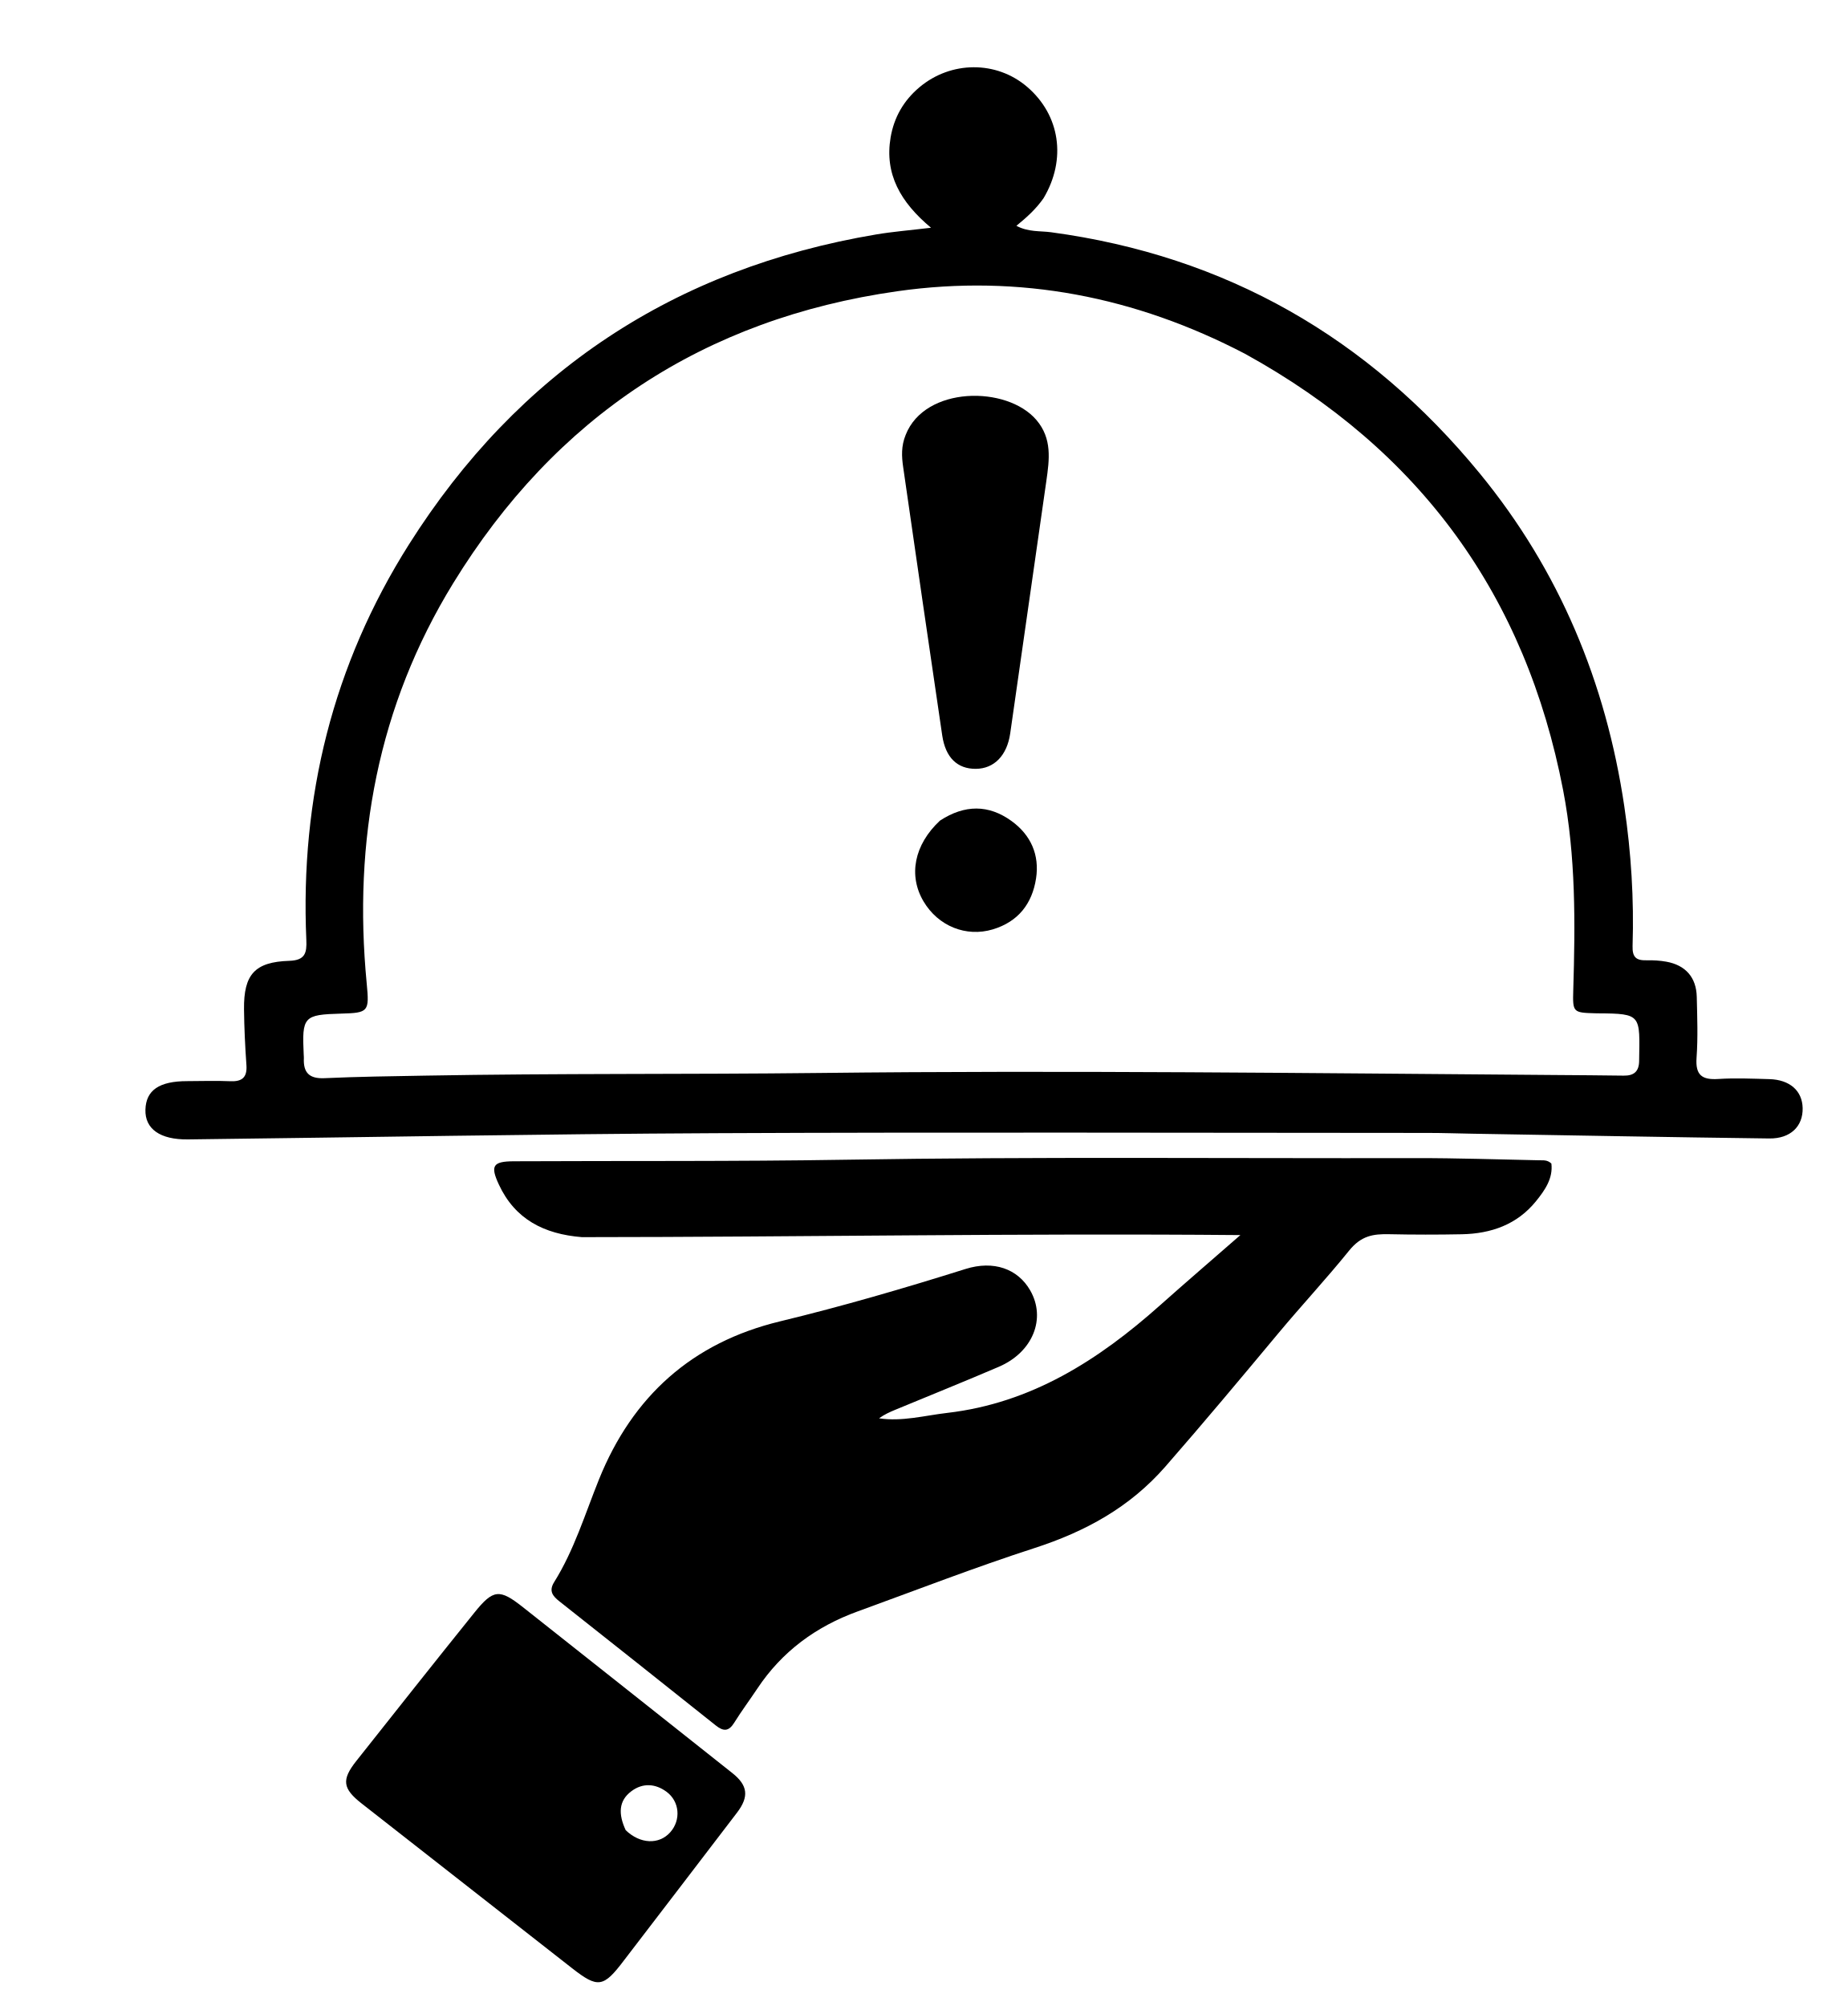
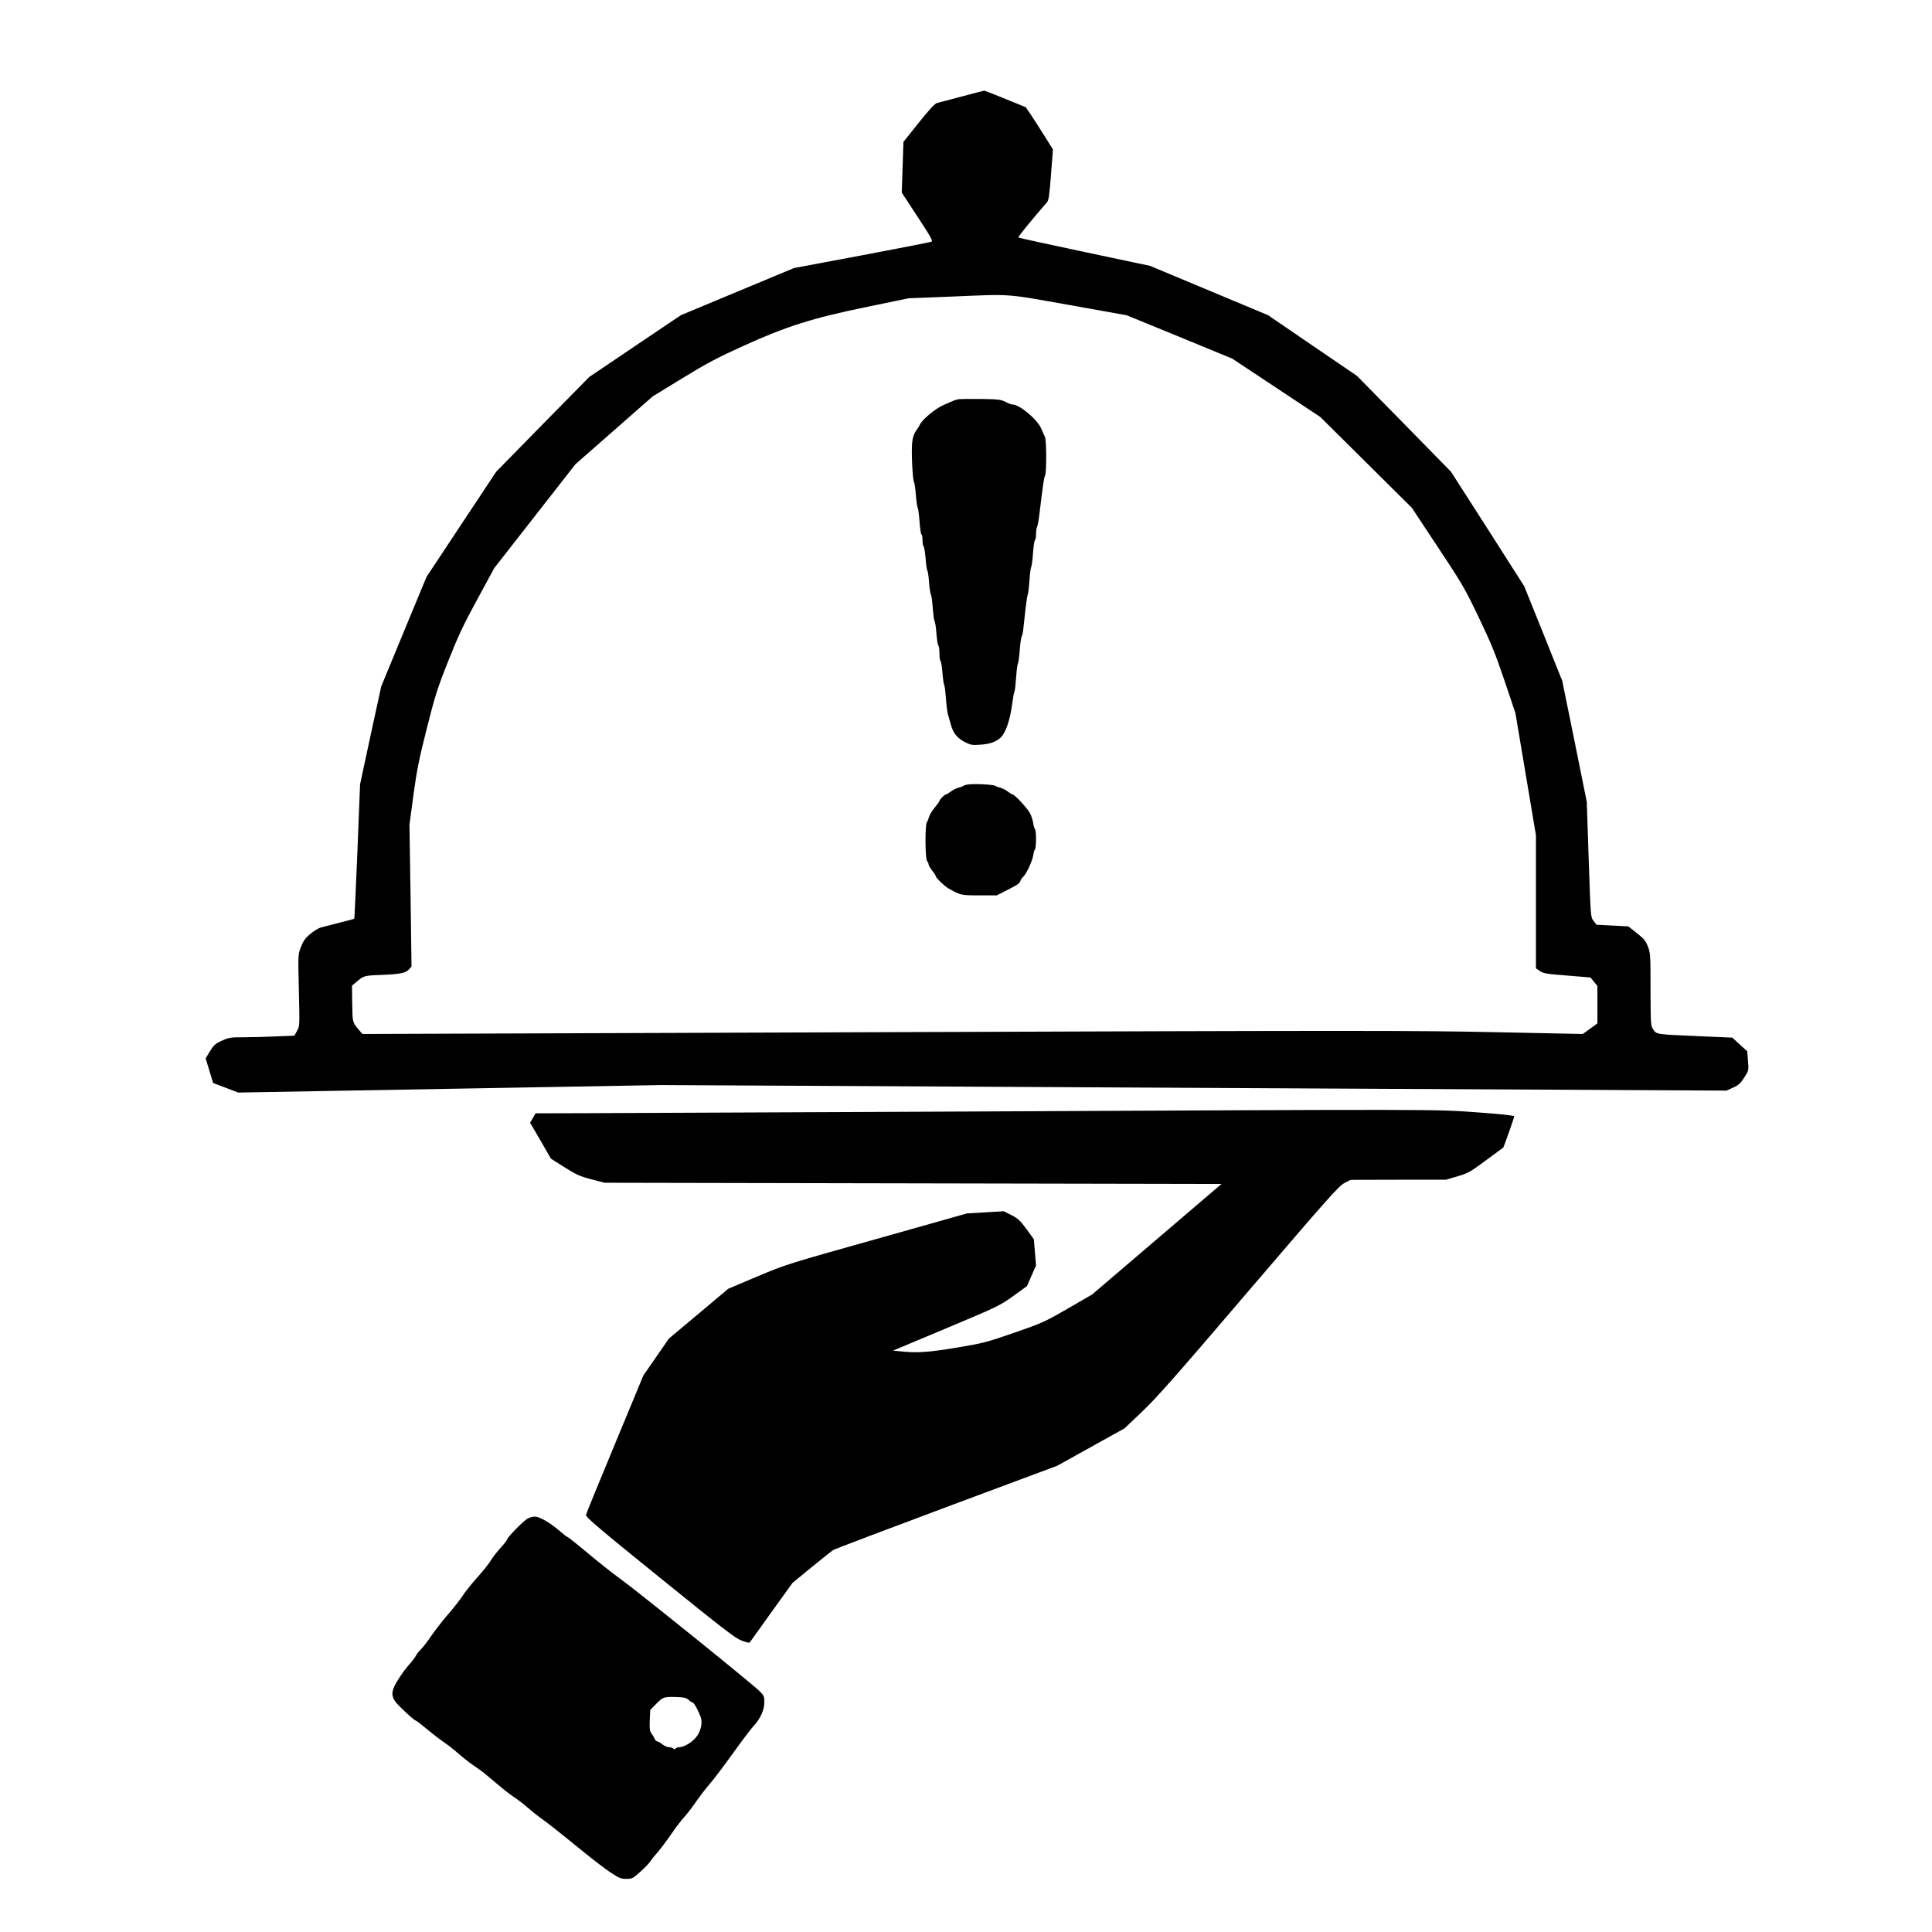
- <svg xmlns="http://www.w3.org/2000/svg" version="1.1" id="Layer_1" x="0px" y="0px" width="100%" viewBox="0 0 560 608" enable-background="new 0 0 560 608" xml:space="preserve">
-   <path fill="#000000" opacity="1" stroke="none" d=" M316.274,60.081   C313.959,63.383 311.248,65.82 308.05,68.437   C311.653,70.387 315.251,69.946 318.554,70.392   C371.591,77.547 414.746,102.334 448.51,143.518   C472.626,172.932 486.724,206.875 492.297,244.434   C494.378,258.46 495.248,272.565 494.799,286.722   C494.689,290.212 495.964,291.131 499.047,291.058   C501.034,291.011 503.06,291.125 505.013,291.476   C510.853,292.528 514.115,296.226 514.253,302.129   C514.397,308.29 514.63,314.482 514.189,320.615   C513.813,325.854 515.836,327.347 520.757,327.031   C525.899,326.702 531.084,326.934 536.246,327.074   C542.456,327.243 546.23,330.597 546.345,335.835   C546.467,341.352 542.694,345.139 536.229,345.059   C506.25,344.687 476.272,344.116 446.294,343.615   C441.797,343.54 437.301,343.381 432.805,343.38   C360.826,343.368 288.846,343.127 216.869,343.458   C163.564,343.703 110.263,344.712 56.959,345.344   C48.488,345.444 43.915,342.153 44.076,336.343   C44.24,330.427 48.25,327.687 56.738,327.681   C61.07,327.678 65.409,327.51 69.732,327.706   C73.358,327.87 74.951,326.593 74.687,322.819   C74.291,317.179 74.015,311.521 73.957,305.867   C73.848,295.339 77.215,291.551 87.69,291.217   C92.502,291.063 93.016,288.81 92.843,284.897   C90.945,241.755 100.886,201.489 123.962,164.988   C157.032,112.681 204.418,81.354 265.541,71.061   C270.557,70.216 275.647,69.812 282.171,69.027   C272.881,61.277 268.058,52.713 269.923,41.666   C270.949,35.594 273.877,30.452 278.71,26.408   C288.234,18.438 301.989,18.345 311.306,26.327   C321.256,34.85 323.323,48.247 316.274,60.081  M377.32,107.222   C344.177,89.946 309.065,82.993 271.977,88.268   C213.305,96.612 168.285,126.369 137.345,176.785   C114.508,213.997 106.977,254.851 111.14,298.062   C111.966,306.64 111.701,306.988 103.406,307.217   C92.011,307.532 91.484,308.111 92.052,319.706   C92.068,320.038 92.111,320.372 92.095,320.704   C91.889,325.087 93.7,327 98.342,326.786   C108.485,326.318 118.645,326.198 128.8,326.014   C168.606,325.295 208.419,325.663 248.23,325.208   C322.689,324.358 397.154,325.275 471.616,325.828   C478.446,325.878 485.276,325.917 492.106,326.016   C495.157,326.061 496.738,324.809 496.785,321.605   C496.994,307.575 497.628,307.213 484.295,307.134   C483.962,307.132 483.629,307.124 483.296,307.114   C476.794,306.928 476.62,306.788 476.819,300.188   C477.432,279.872 477.621,259.59 473.75,239.492   C462.402,180.564 430.551,136.548 377.32,107.222  z" />
-   <path fill="#000000" opacity="1" stroke="none" d=" M176.355,374.968   C164.829,374.037 156.073,369.518 151.196,359.028   C148.551,353.338 149.357,352.003 155.702,351.972   C189.198,351.81 222.699,352.052 256.188,351.505   C313.842,350.562 371.495,351.126 429.148,351.015   C441.638,350.991 454.129,351.429 466.619,351.675   C467.758,351.697 468.976,351.514 470.192,352.662   C470.73,357.157 468.23,360.735 465.537,364.063   C459.78,371.18 451.9,373.919 443.029,374.093   C435.699,374.237 428.362,374.232 421.033,374.078   C416.176,373.975 412.556,374.503 408.865,379.077   C401.987,387.598 394.471,395.665 387.433,404.109   C376.128,417.673 364.811,431.219 353.188,444.521   C342.37,456.903 328.916,464.223 313.5,469.215   C295.454,475.059 277.741,481.937 259.904,488.419   C247.327,492.99 237.01,500.536 229.541,511.779   C227.236,515.248 224.733,518.59 222.537,522.124   C220.873,524.803 219.289,524.846 216.926,522.959   C201.172,510.379 185.359,497.872 169.551,485.36   C167.552,483.777 166.246,482.251 167.955,479.519   C174.01,469.837 177.294,458.925 181.523,448.432   C191.7,423.175 209.779,406.929 236.395,400.496   C255.339,395.917 274.031,390.464 292.62,384.619   C301.14,381.94 308.467,384.538 312.239,391.119   C317.12,399.633 313.022,409.841 302.725,414.259   C292.318,418.724 281.809,422.949 271.348,427.287   C269.674,427.981 268.015,428.712 266.418,429.882   C273.448,430.925 280.245,429.031 287.108,428.235   C312.59,425.276 332.962,412.21 351.574,395.63   C359.25,388.793 367.051,382.095 375.932,374.342   C308.567,373.75 242.691,374.939 176.355,374.968  z" />
-   <path fill="#000000" opacity="1" stroke="none" d=" M189.152,594.122   C182.881,602.433 181.229,602.682 173.355,596.527   C152.093,579.909 130.844,563.273 109.605,546.624   C103.822,542.091 103.475,539.431 107.987,533.737   C119.884,518.724 131.761,503.694 143.775,488.774   C149.515,481.646 151.396,481.517 158.487,487.123   C179.658,503.858 200.803,520.626 221.947,537.394   C226.635,541.111 227.095,544.513 223.38,549.391   C212.076,564.232 200.703,579.021 189.152,594.122  M189.637,554.714   C194.004,558.922 199.748,559.179 203.16,555.319   C206.435,551.614 205.985,545.995 202.007,543.066   C198.577,540.541 194.77,540.356 191.373,542.888   C187.461,545.805 187.367,549.831 189.637,554.714  z" />
-   <path fill="#000000" opacity="1" stroke="none" d=" M274.491,131.81   C280.3,116.987 305.131,116.781 314.106,127.285   C318.936,132.939 318.042,139.327 317.124,145.785   C313.496,171.288 309.831,196.785 306.174,222.284   C305.215,228.976 301.308,232.992 295.752,233.027   C290.195,233.061 286.573,229.682 285.569,222.908   C281.55,195.788 277.644,168.651 273.723,141.517   C273.268,138.373 273.097,135.215 274.491,131.81  z" />
-   <path fill="#000000" opacity="1" stroke="none" d=" M284.874,248.728   C292.389,243.817 299.644,243.826 306.577,248.847   C312.42,253.079 315.107,259.108 314.003,266.265   C312.823,273.911 308.579,279.378 300.91,281.683   C292.79,284.124 284.337,280.686 279.908,273.215   C275.252,265.361 277.035,256.061 284.874,248.728  z" />
+ <svg xmlns="http://www.w3.org/2000/svg" version="1.0" width="1600pt" height="1600pt" viewBox="0 0 1600 1600" preserveAspectRatio="xMidYMid meet">
+   <g transform="translate(0,1600) scale(0.1,-0.1)" fill="#000000" stroke="none">
+     <path d="M7965 15201 c-99 -26 -191 -51 -205 -54 -18 -4 -66 -57 -152 -164 l-126 -158 -7 -210 -7 -210 131 -200 c112 -171 129 -201 114 -207 -10 -4 -270 -55 -578 -113 l-560 -105 -468 -195 -468 -195 -380 -256 -379 -256 -386 -392 -385 -393 -289 -436 -288 -435 -188 -454 -187 -453 -88 -405 -87 -405 -22 -555 c-13 -305 -24 -557 -26 -558 -1 -2 -56 -17 -121 -33 -65 -17 -135 -34 -155 -40 -20 -5 -61 -30 -89 -54 -42 -35 -58 -59 -77 -108 -24 -62 -24 -62 -17 -358 7 -295 7 -297 -15 -336 l-22 -40 -151 -6 c-82 -4 -204 -7 -269 -7 -109 0 -123 -2 -181 -29 -54 -24 -67 -36 -98 -87 l-36 -59 31 -102 31 -102 103 -39 104 -40 1751 31 1752 31 4412 -23 4411 -23 55 25 c45 20 62 36 92 83 37 58 38 59 31 138 l-6 80 -62 56 -62 57 -281 12 c-351 15 -345 14 -373 55 -22 32 -22 39 -23 332 0 283 -1 302 -22 356 -19 48 -33 65 -92 111 l-70 55 -132 7 -132 7 -24 32 c-24 31 -24 32 -40 508 l-16 477 -101 501 -102 501 -157 392 -158 392 -303 475 -304 474 -389 397 -389 396 -368 251 -369 252 -488 204 -488 204 -543 115 c-298 63 -545 117 -548 120 -5 5 91 124 237 292 14 16 20 61 33 229 l16 209 -70 111 c-38 61 -89 140 -112 175 l-43 63 -169 69 c-94 38 -172 69 -175 68 -3 0 -87 -22 -186 -48z m886 -1726 l480 -86 437 -179 437 -180 365 -242 365 -242 379 -376 378 -375 215 -325 c200 -301 225 -344 338 -580 102 -213 138 -300 214 -525 l91 -270 85 -506 85 -506 0 -551 0 -551 32 -22 c27 -20 55 -25 225 -38 l195 -16 28 -35 29 -35 0 -155 0 -155 -60 -44 -61 -44 -732 15 c-658 14 -1162 14 -5053 0 l-4321 -15 -29 33 c-55 65 -54 63 -56 219 l-2 148 34 29 c64 54 65 55 208 60 160 7 201 15 230 46 l21 23 -8 587 -9 587 33 248 c28 205 47 300 110 548 67 266 86 329 176 555 83 210 125 301 242 515 l141 260 336 430 336 430 320 281 320 281 245 150 c202 124 291 171 503 267 361 164 575 232 1029 325 l344 71 334 13 c530 22 450 28 991 -68z" />
+     <path d="M7940 12694 c-28 -5 -38 -9 -130 -50 -65 -29 -173 -119 -191 -159 -5 -11 -20 -35 -33 -53 -17 -23 -27 -53 -32 -99 -8 -74 4 -313 16 -328 4 -5 11 -53 15 -105 4 -52 11 -99 15 -105 4 -5 11 -56 15 -113 4 -56 11 -105 16 -108 5 -3 9 -25 9 -49 0 -24 4 -46 9 -49 4 -3 12 -47 16 -98 4 -51 10 -97 15 -103 4 -5 11 -50 14 -100 4 -49 11 -94 16 -100 4 -5 11 -56 15 -113 4 -56 11 -104 15 -107 4 -3 11 -48 15 -100 4 -52 11 -97 16 -101 5 -3 9 -32 9 -64 0 -32 4 -61 9 -64 5 -3 12 -48 16 -98 4 -51 11 -97 15 -103 4 -5 10 -55 14 -110 4 -55 11 -113 16 -130 5 -16 16 -56 25 -87 19 -70 52 -111 118 -145 46 -23 60 -25 128 -20 74 5 124 22 163 56 44 39 80 142 100 291 6 47 14 90 18 95 3 6 9 57 13 115 4 58 11 110 15 115 4 6 11 55 15 110 4 55 11 105 15 110 4 6 11 33 14 60 3 28 11 102 18 165 7 63 16 120 19 125 4 6 10 55 14 110 3 55 10 109 15 120 5 11 12 64 15 117 4 54 11 100 16 104 5 3 9 25 9 50 0 24 4 52 9 62 5 9 14 60 20 112 27 227 37 296 45 309 14 21 13 293 0 322 -7 13 -19 43 -29 66 -32 78 -181 203 -240 203 -9 0 -35 10 -58 22 -37 19 -59 22 -202 24 -88 1 -171 0 -185 -2z" />
+     <path d="M8015 9503 c-16 -2 -34 -8 -40 -13 -5 -4 -23 -10 -40 -14 -16 -4 -44 -18 -62 -32 -17 -13 -36 -24 -41 -24 -10 0 -52 -43 -52 -54 0 -4 -18 -28 -39 -54 -22 -26 -43 -60 -47 -77 -4 -16 -12 -36 -18 -44 -16 -21 -15 -306 2 -322 6 -7 12 -19 12 -27 0 -8 14 -31 30 -52 17 -21 30 -42 30 -47 0 -12 72 -82 102 -99 103 -58 105 -59 258 -59 l145 0 69 35 c113 58 117 61 126 84 4 12 15 28 24 35 25 21 76 132 83 179 3 23 10 45 14 48 5 3 9 41 9 84 0 43 -4 81 -9 84 -4 3 -11 25 -14 48 -4 24 -15 61 -27 83 -20 39 -127 155 -143 155 -5 0 -23 11 -40 24 -18 14 -45 28 -62 32 -16 4 -35 11 -42 16 -13 11 -182 19 -228 11z" />
+     <path d="M7825 6794 c-1430 -6 -2778 -12 -2995 -13 l-395 -1 -22 -39 -23 -39 87 -149 86 -149 111 -70 c96 -61 126 -75 221 -100 l110 -29 2555 -5 2556 -5 -536 -458 -535 -457 -200 -116 c-191 -110 -211 -120 -445 -201 -232 -80 -258 -87 -480 -124 -235 -39 -330 -45 -465 -30 l-59 6 439 184 c426 179 444 187 555 267 l115 83 37 85 38 86 -9 108 -9 109 -61 84 c-53 72 -71 89 -125 116 l-63 32 -153 -9 -152 -9 -747 -211 c-738 -207 -751 -211 -989 -311 l-241 -102 -245 -206 -246 -206 -106 -153 -106 -153 -235 -567 c-130 -312 -238 -576 -240 -588 -4 -17 98 -104 611 -519 524 -424 625 -502 678 -522 34 -13 64 -20 67 -15 3 5 84 118 180 251 l174 242 156 128 c86 70 167 135 181 144 14 9 437 169 940 357 l915 341 279 155 279 155 144 137 c117 110 289 305 884 1002 657 768 746 868 792 892 l52 27 395 1 395 0 95 28 c88 26 106 36 235 132 77 56 142 104 144 106 5 5 91 248 91 259 0 7 -113 19 -307 33 -360 26 -246 26 -4408 6z" />
+     <path d="M4365 3421 c-36 -22 -165 -155 -165 -169 0 -6 -24 -37 -53 -69 -29 -32 -64 -76 -77 -98 -23 -39 -65 -90 -162 -200 -25 -30 -62 -77 -81 -107 -19 -29 -72 -96 -117 -148 -45 -52 -108 -133 -140 -180 -32 -47 -70 -96 -85 -110 -15 -14 -34 -38 -42 -54 -8 -15 -33 -48 -55 -72 -23 -25 -63 -79 -89 -121 -55 -86 -62 -127 -30 -178 18 -31 162 -165 176 -165 4 0 45 -32 91 -70 46 -39 110 -88 141 -109 32 -21 86 -64 120 -94 35 -31 91 -75 125 -98 35 -23 81 -57 103 -76 158 -133 196 -163 235 -188 25 -16 77 -56 115 -89 39 -34 90 -74 113 -90 24 -15 144 -109 266 -209 122 -100 258 -206 302 -234 70 -46 87 -53 131 -53 47 0 55 4 114 57 35 31 71 68 80 82 9 14 36 49 61 76 24 28 75 95 113 150 37 55 87 120 110 145 23 25 68 83 100 130 33 47 84 114 116 150 31 36 116 148 189 250 73 102 149 203 170 225 56 59 90 134 90 197 0 48 -4 57 -38 91 -54 56 -994 814 -1146 925 -71 51 -198 152 -282 223 -85 71 -158 129 -162 129 -5 0 -34 22 -65 49 -80 70 -168 121 -208 121 -19 0 -47 -8 -64 -19z m1338 -1499 c13 -12 28 -22 34 -22 11 0 55 -83 68 -128 14 -47 -5 -118 -42 -161 -37 -44 -101 -81 -139 -81 -13 0 -26 -5 -30 -11 -4 -8 -9 -8 -17 0 -6 6 -22 11 -36 11 -13 0 -39 11 -57 25 -18 14 -38 25 -44 25 -6 0 -14 8 -17 18 -4 9 -15 29 -26 43 -16 23 -19 40 -16 113 l4 85 49 50 c57 58 64 60 169 57 63 -2 81 -7 100 -24z" />
+   </g>
</svg>
